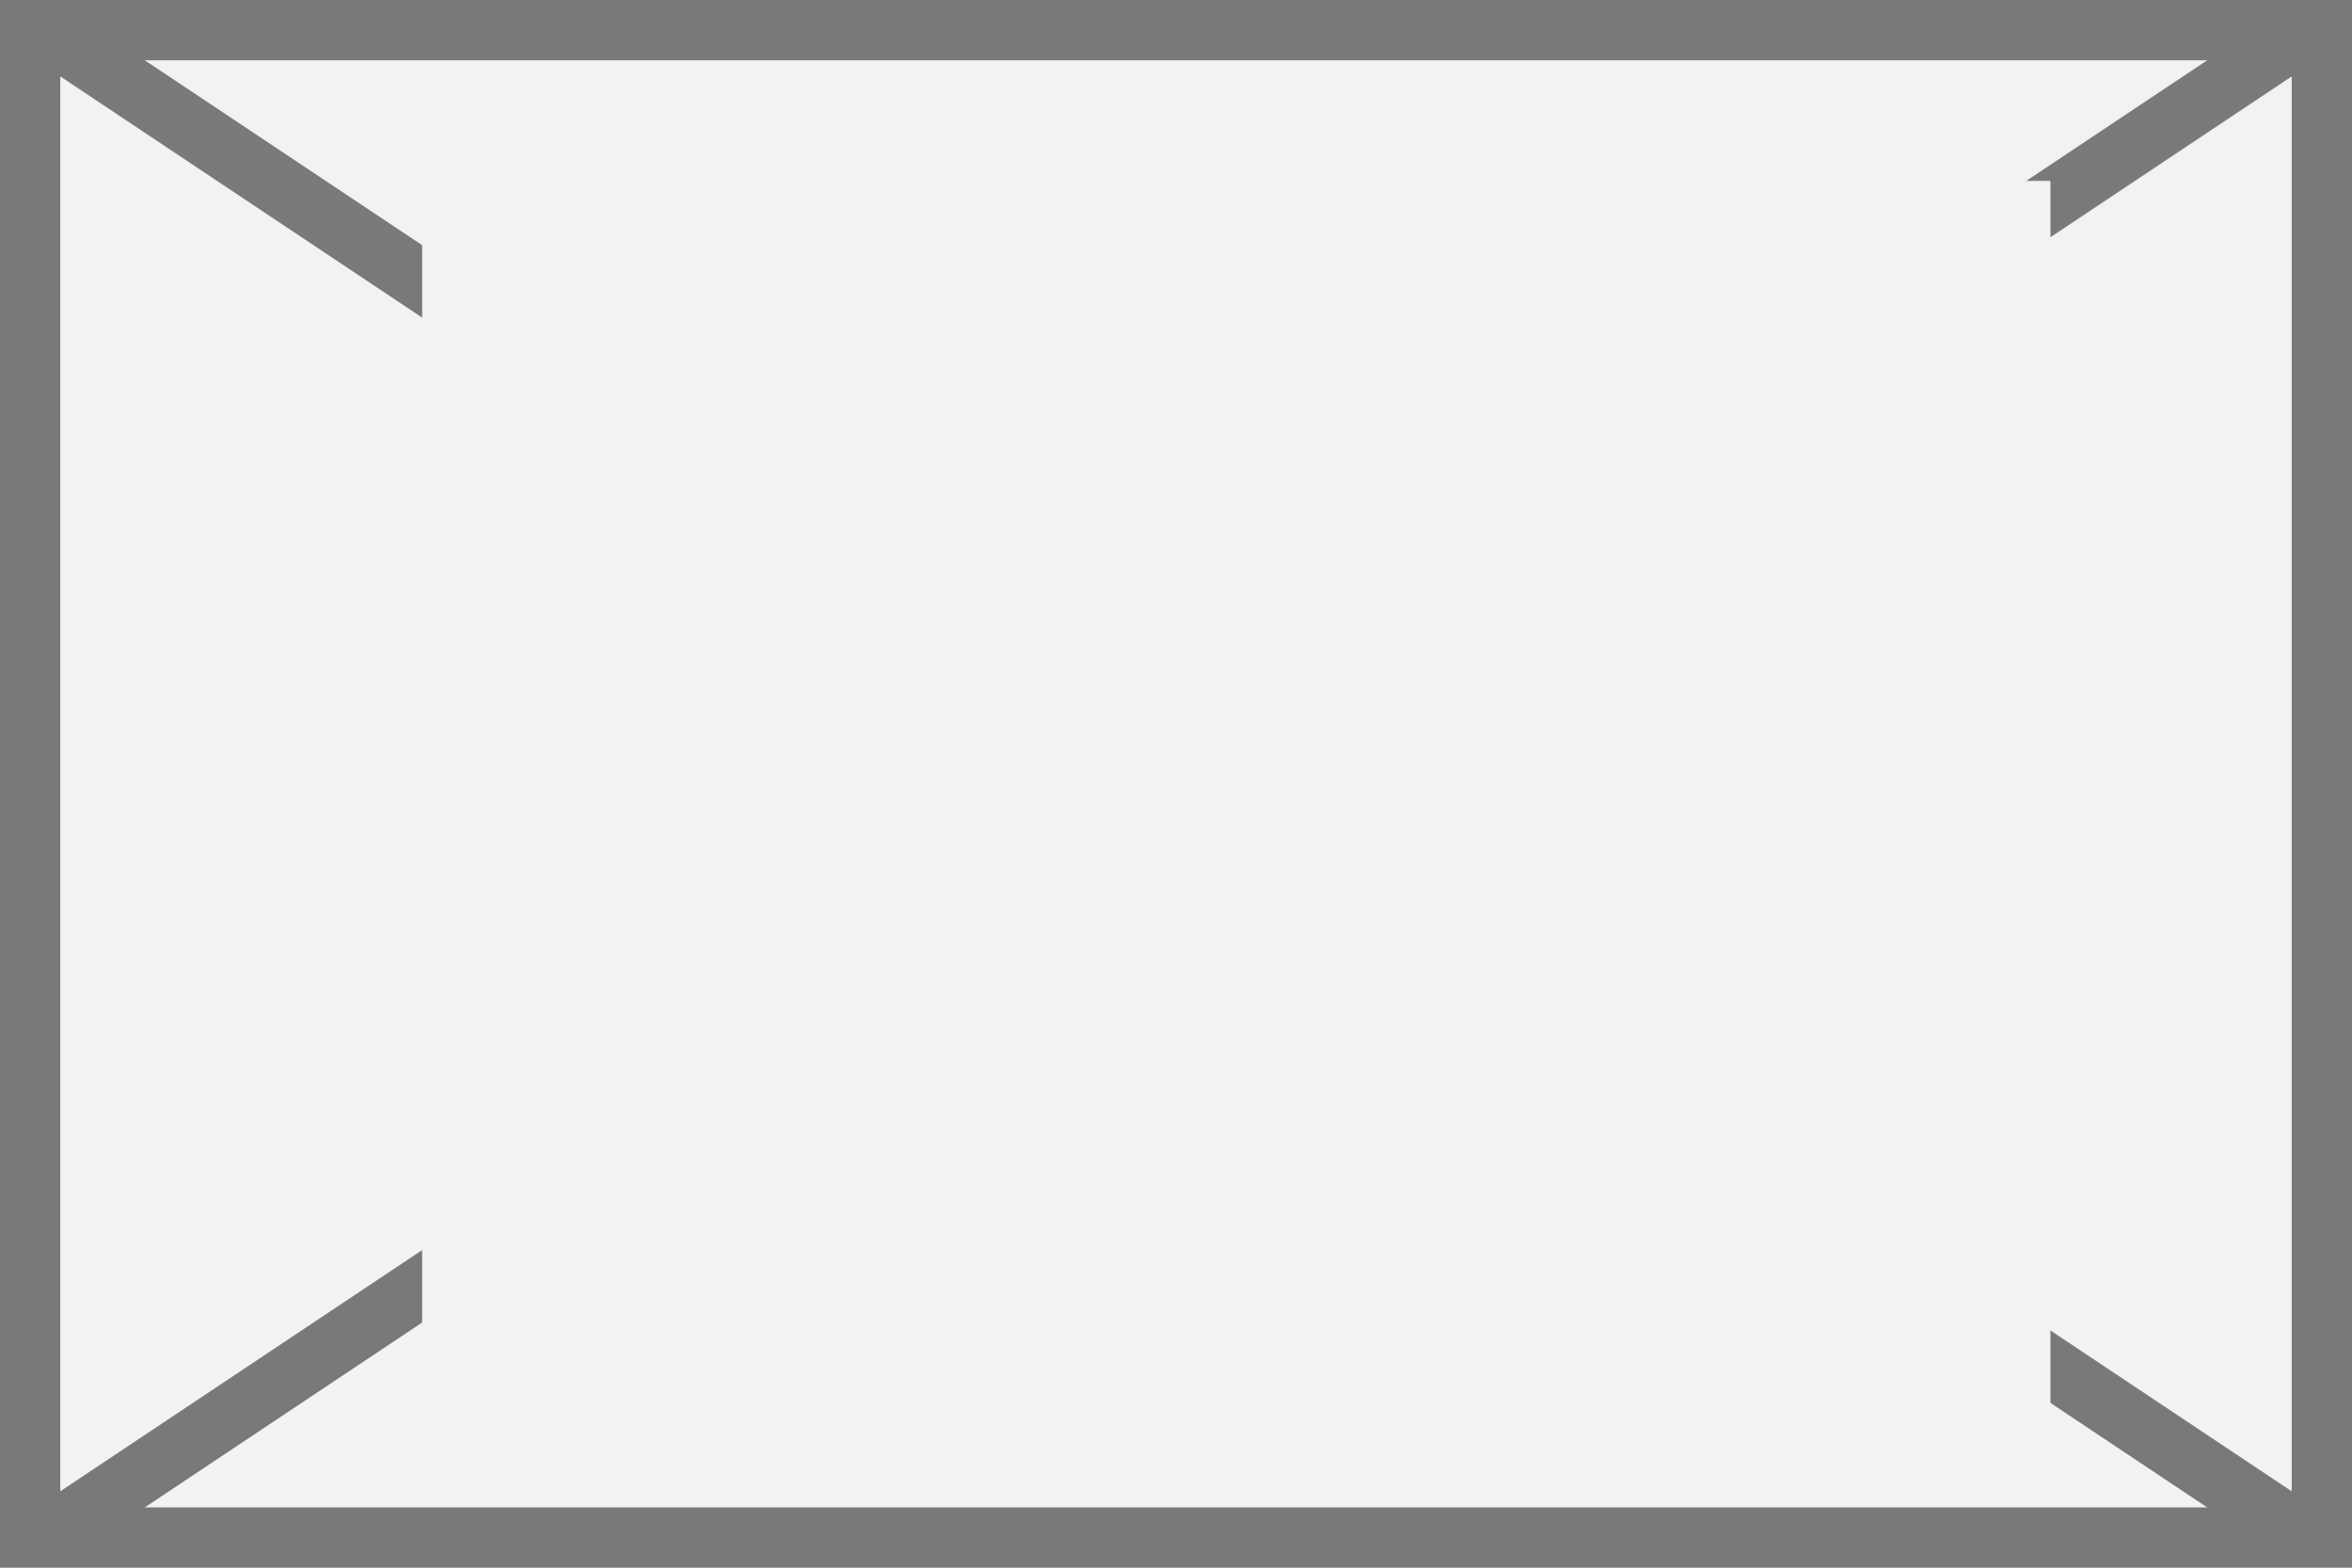
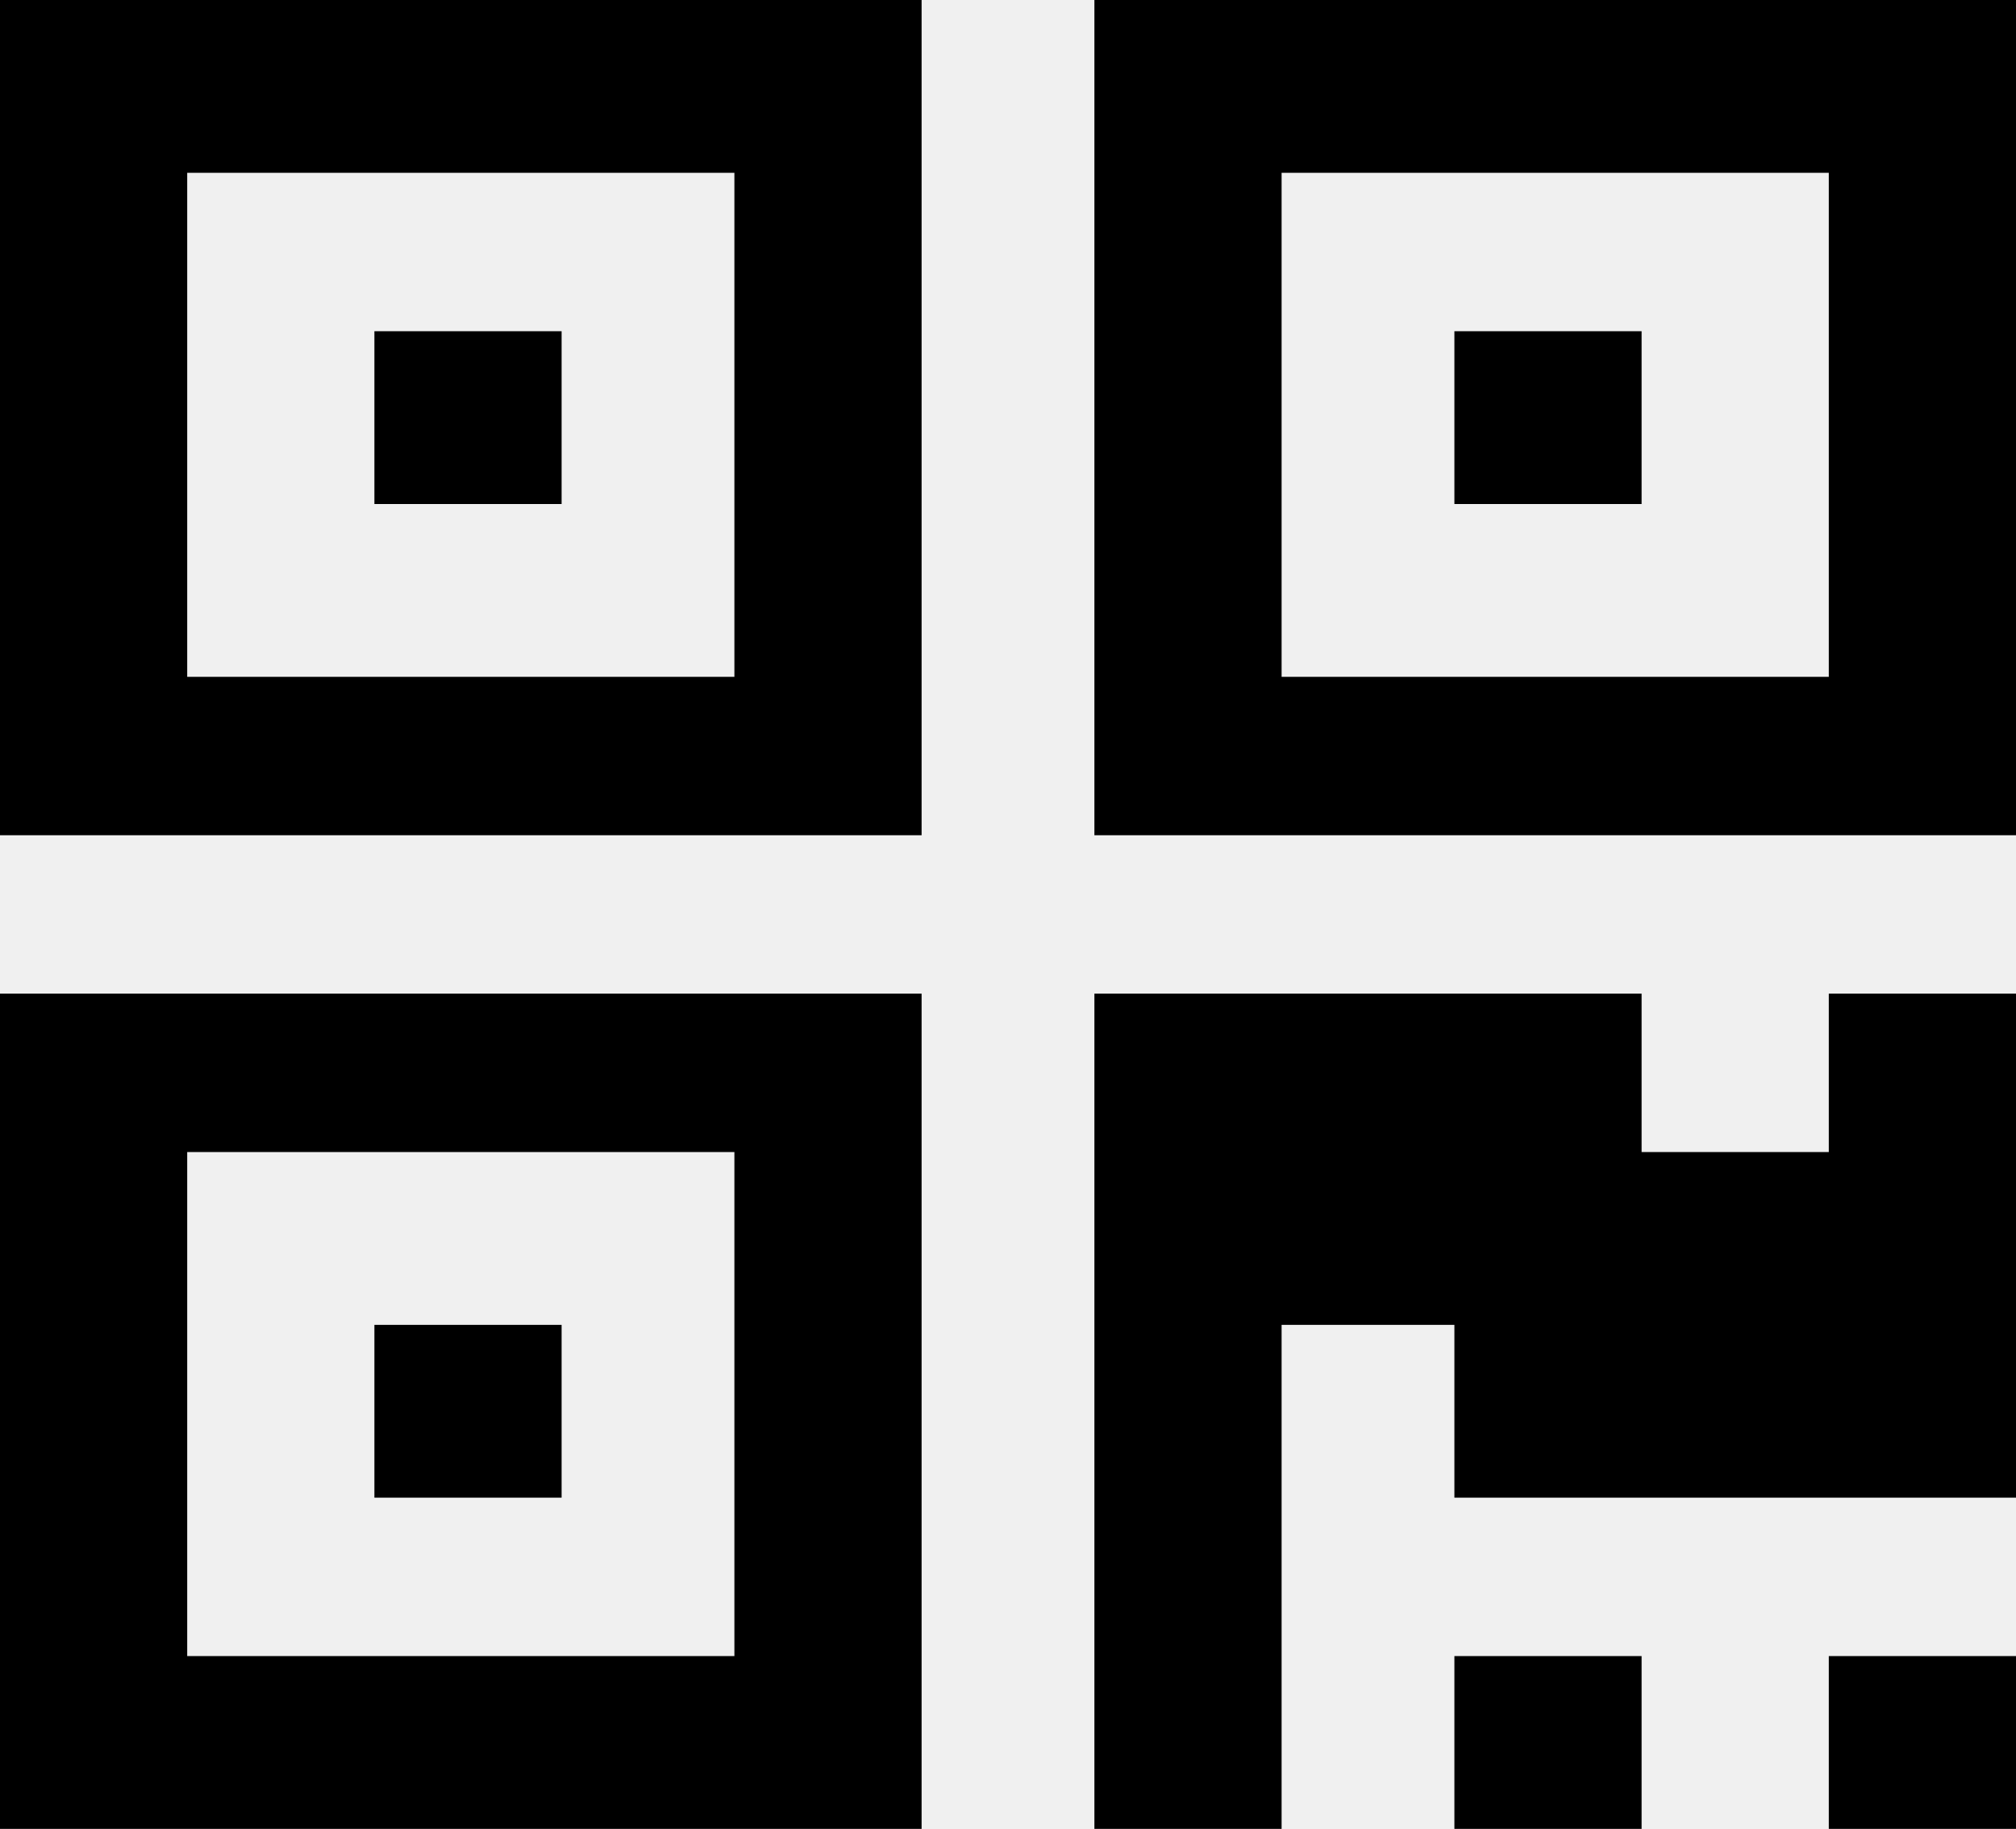
- <svg xmlns="http://www.w3.org/2000/svg" version="1.1" width="39px" height="26px">
-   <defs>
-     <mask fill="white" id="clip120">
-       <path d="M 1256 533  L 1283 533  L 1283 555  L 1256 555  Z M 1249 530  L 1288 530  L 1288 556  L 1249 556  Z " fill-rule="evenodd" />
-     </mask>
-   </defs>
-   <g transform="matrix(1 0 0 1 -1249 -530 )">
-     <path d="M 1249.5 530.5  L 1287.5 530.5  L 1287.5 555.5  L 1249.5 555.5  L 1249.5 530.5  Z " fill-rule="nonzero" fill="#f2f2f2" stroke="none" />
-     <path d="M 1249.5 530.5  L 1287.5 530.5  L 1287.5 555.5  L 1249.5 555.5  L 1249.5 530.5  Z " stroke-width="1" stroke="#797979" fill="none" />
-     <path d="M 1249.624 530.416  L 1287.376 555.584  M 1287.376 530.416  L 1249.624 555.584  " stroke-width="1" stroke="#797979" fill="none" mask="url(#clip120)" />
+ <svg xmlns="http://www.w3.org/2000/svg" version="1.1" width="140px" height="127px">
+   <g transform="matrix(1 0 0 1 -551 -213 )">
+     <path d="M 26 92  L 39 92  L 39 104  L 26 104  L 26 92  Z M 26 23  L 39 23  L 39 35  L 26 35  L 26 23  Z M 101 23  L 114 23  L 114 35  L 101 35  L 101 23  Z M 13 80  L 13 115  L 51 115  L 51 80  L 13 80  Z M 13 12  L 13 47  L 51 47  L 51 12  L 13 12  Z M 89 12  L 89 47  L 127 47  L 127 12  L 89 12  Z M 0 69  L 64 69  L 64 127  L 0 127  L 0 69  Z M 101 115  L 114 115  L 114 127  L 101 127  L 101 115  Z M 127 115  L 140 115  L 140 127  L 127 127  L 127 115  Z M 127 69  L 140 69  L 140 104  L 101 104  L 101 92  L 89 92  L 89 127  L 76 127  L 76 69  L 114 69  L 114 80  L 127 80  L 127 69  Z M 0 0  L 64 0  L 64 58  L 0 58  L 0 0  Z M 76 0  L 140 0  L 140 58  L 76 58  L 76 0  Z " fill-rule="nonzero" fill="#000000" stroke="none" transform="matrix(1 0 0 1 551 213 )" />
  </g>
</svg>
